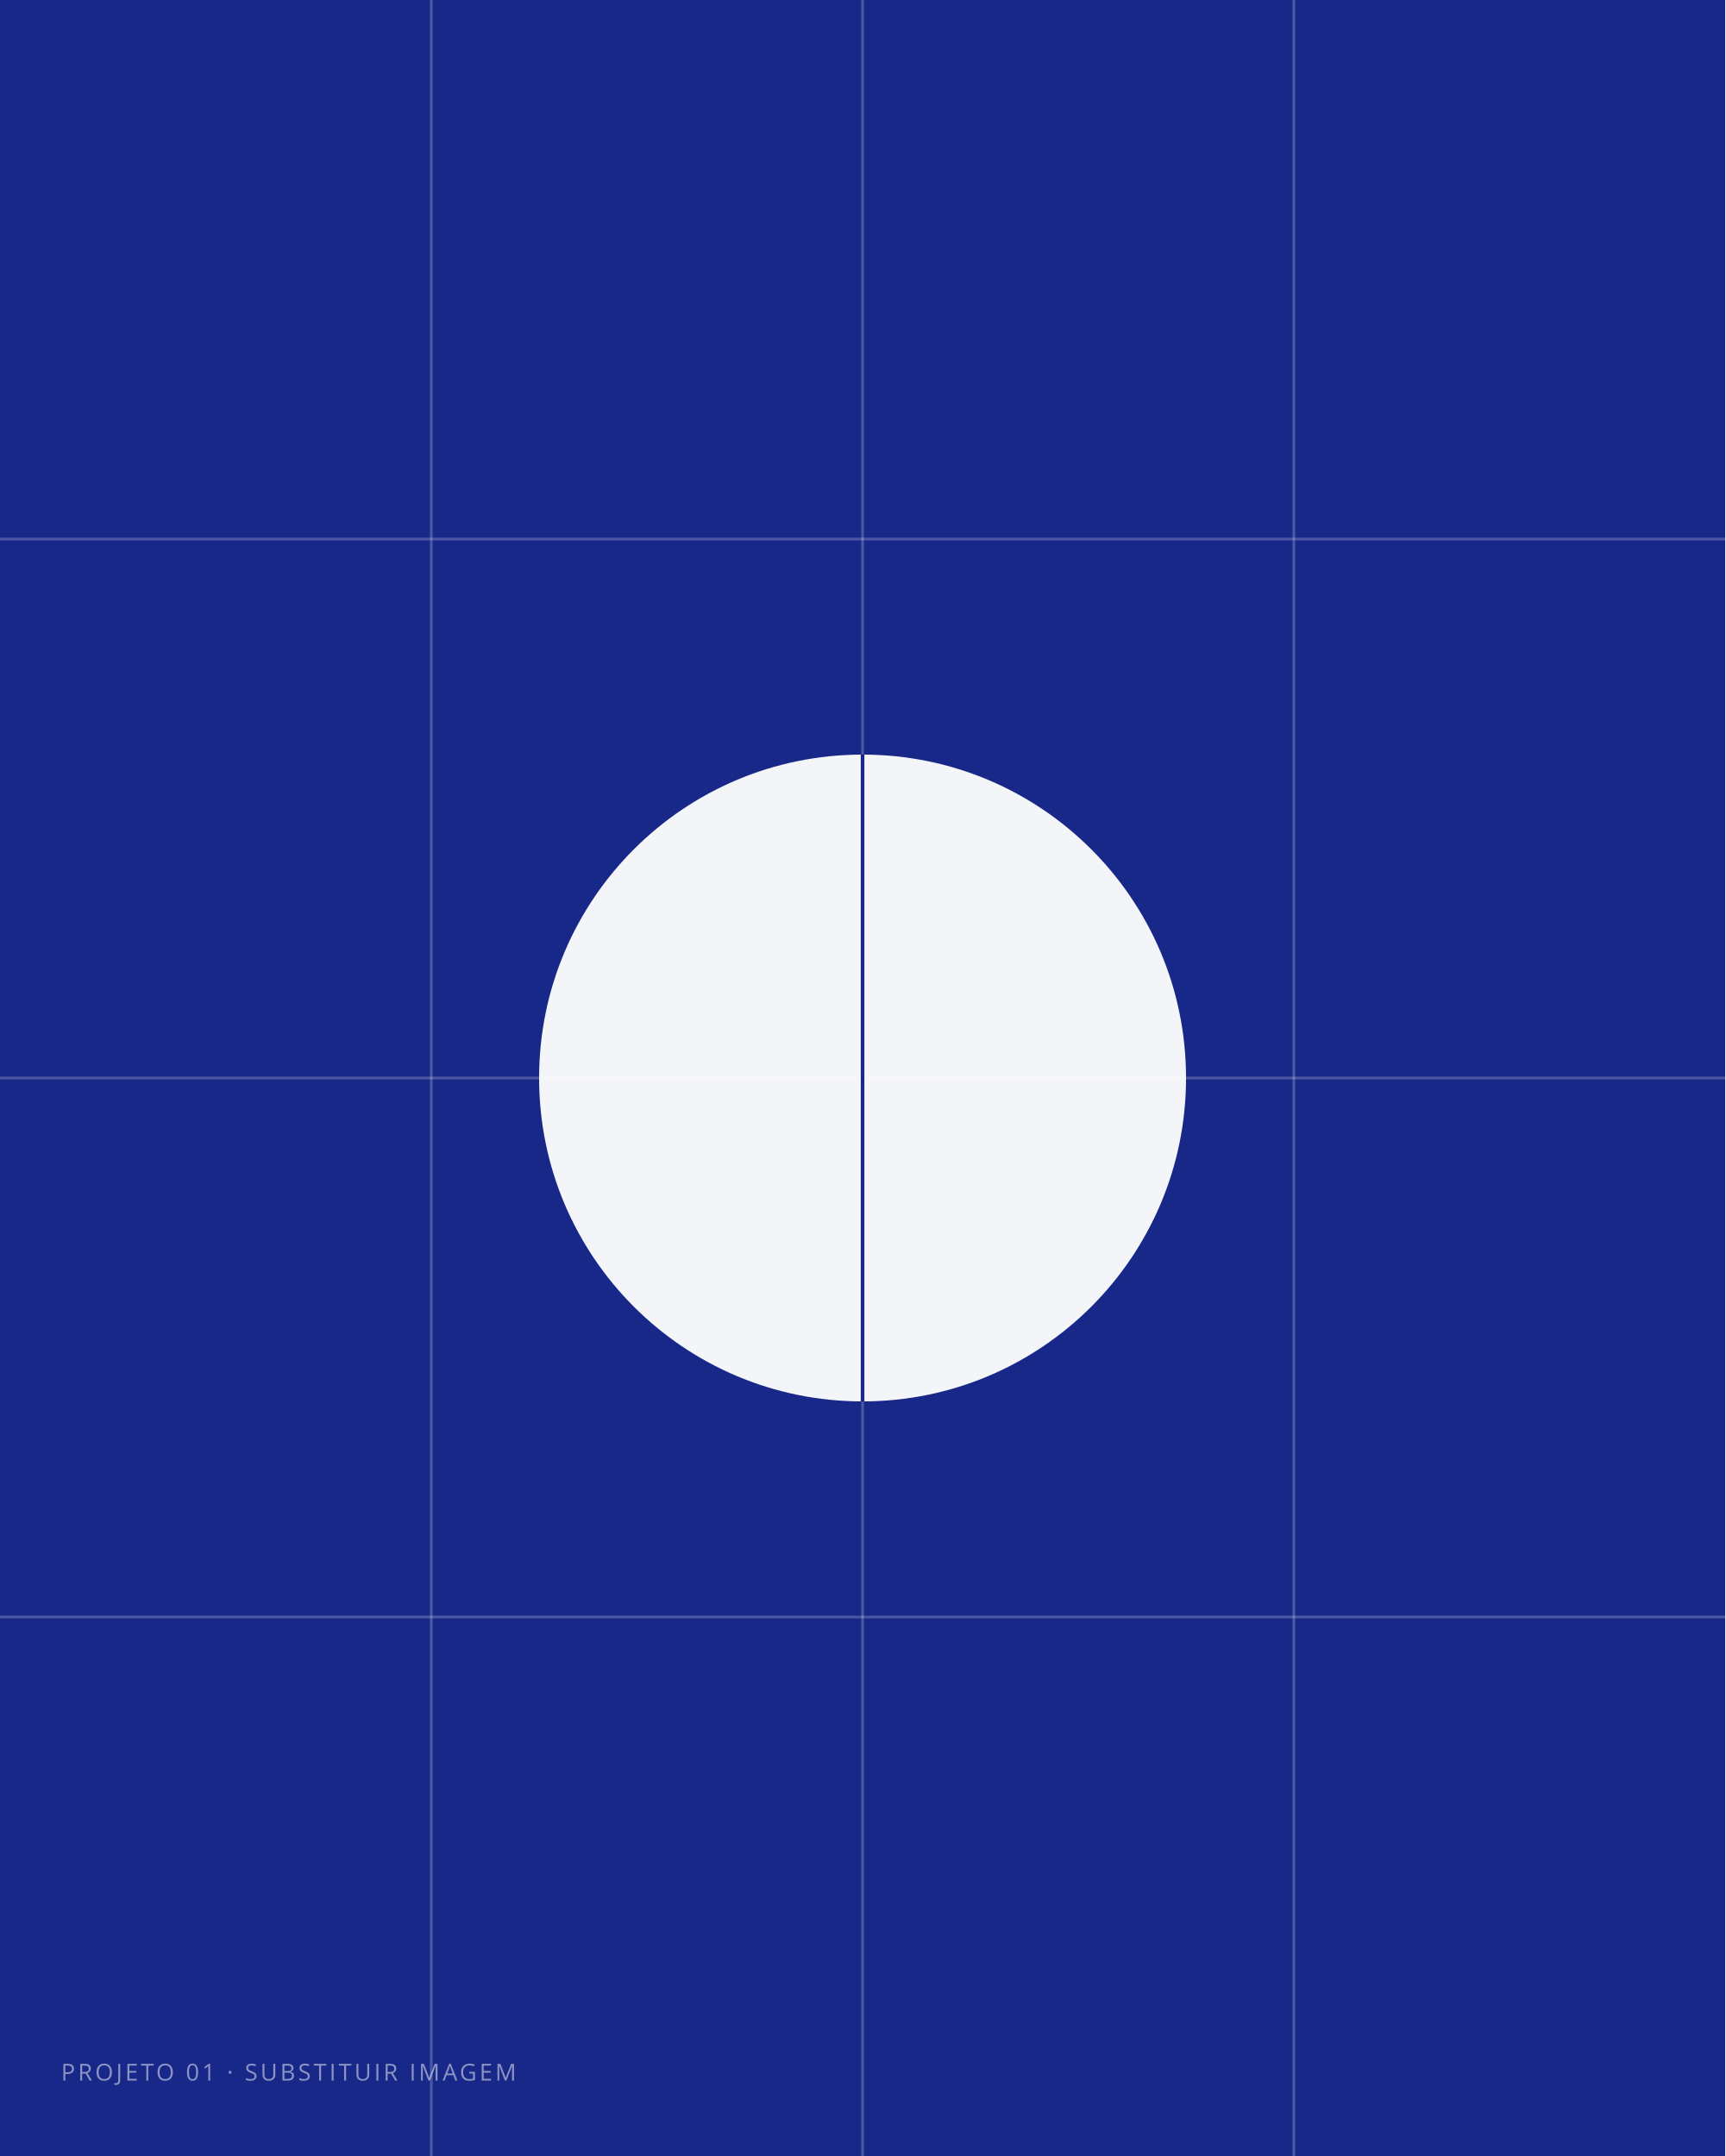
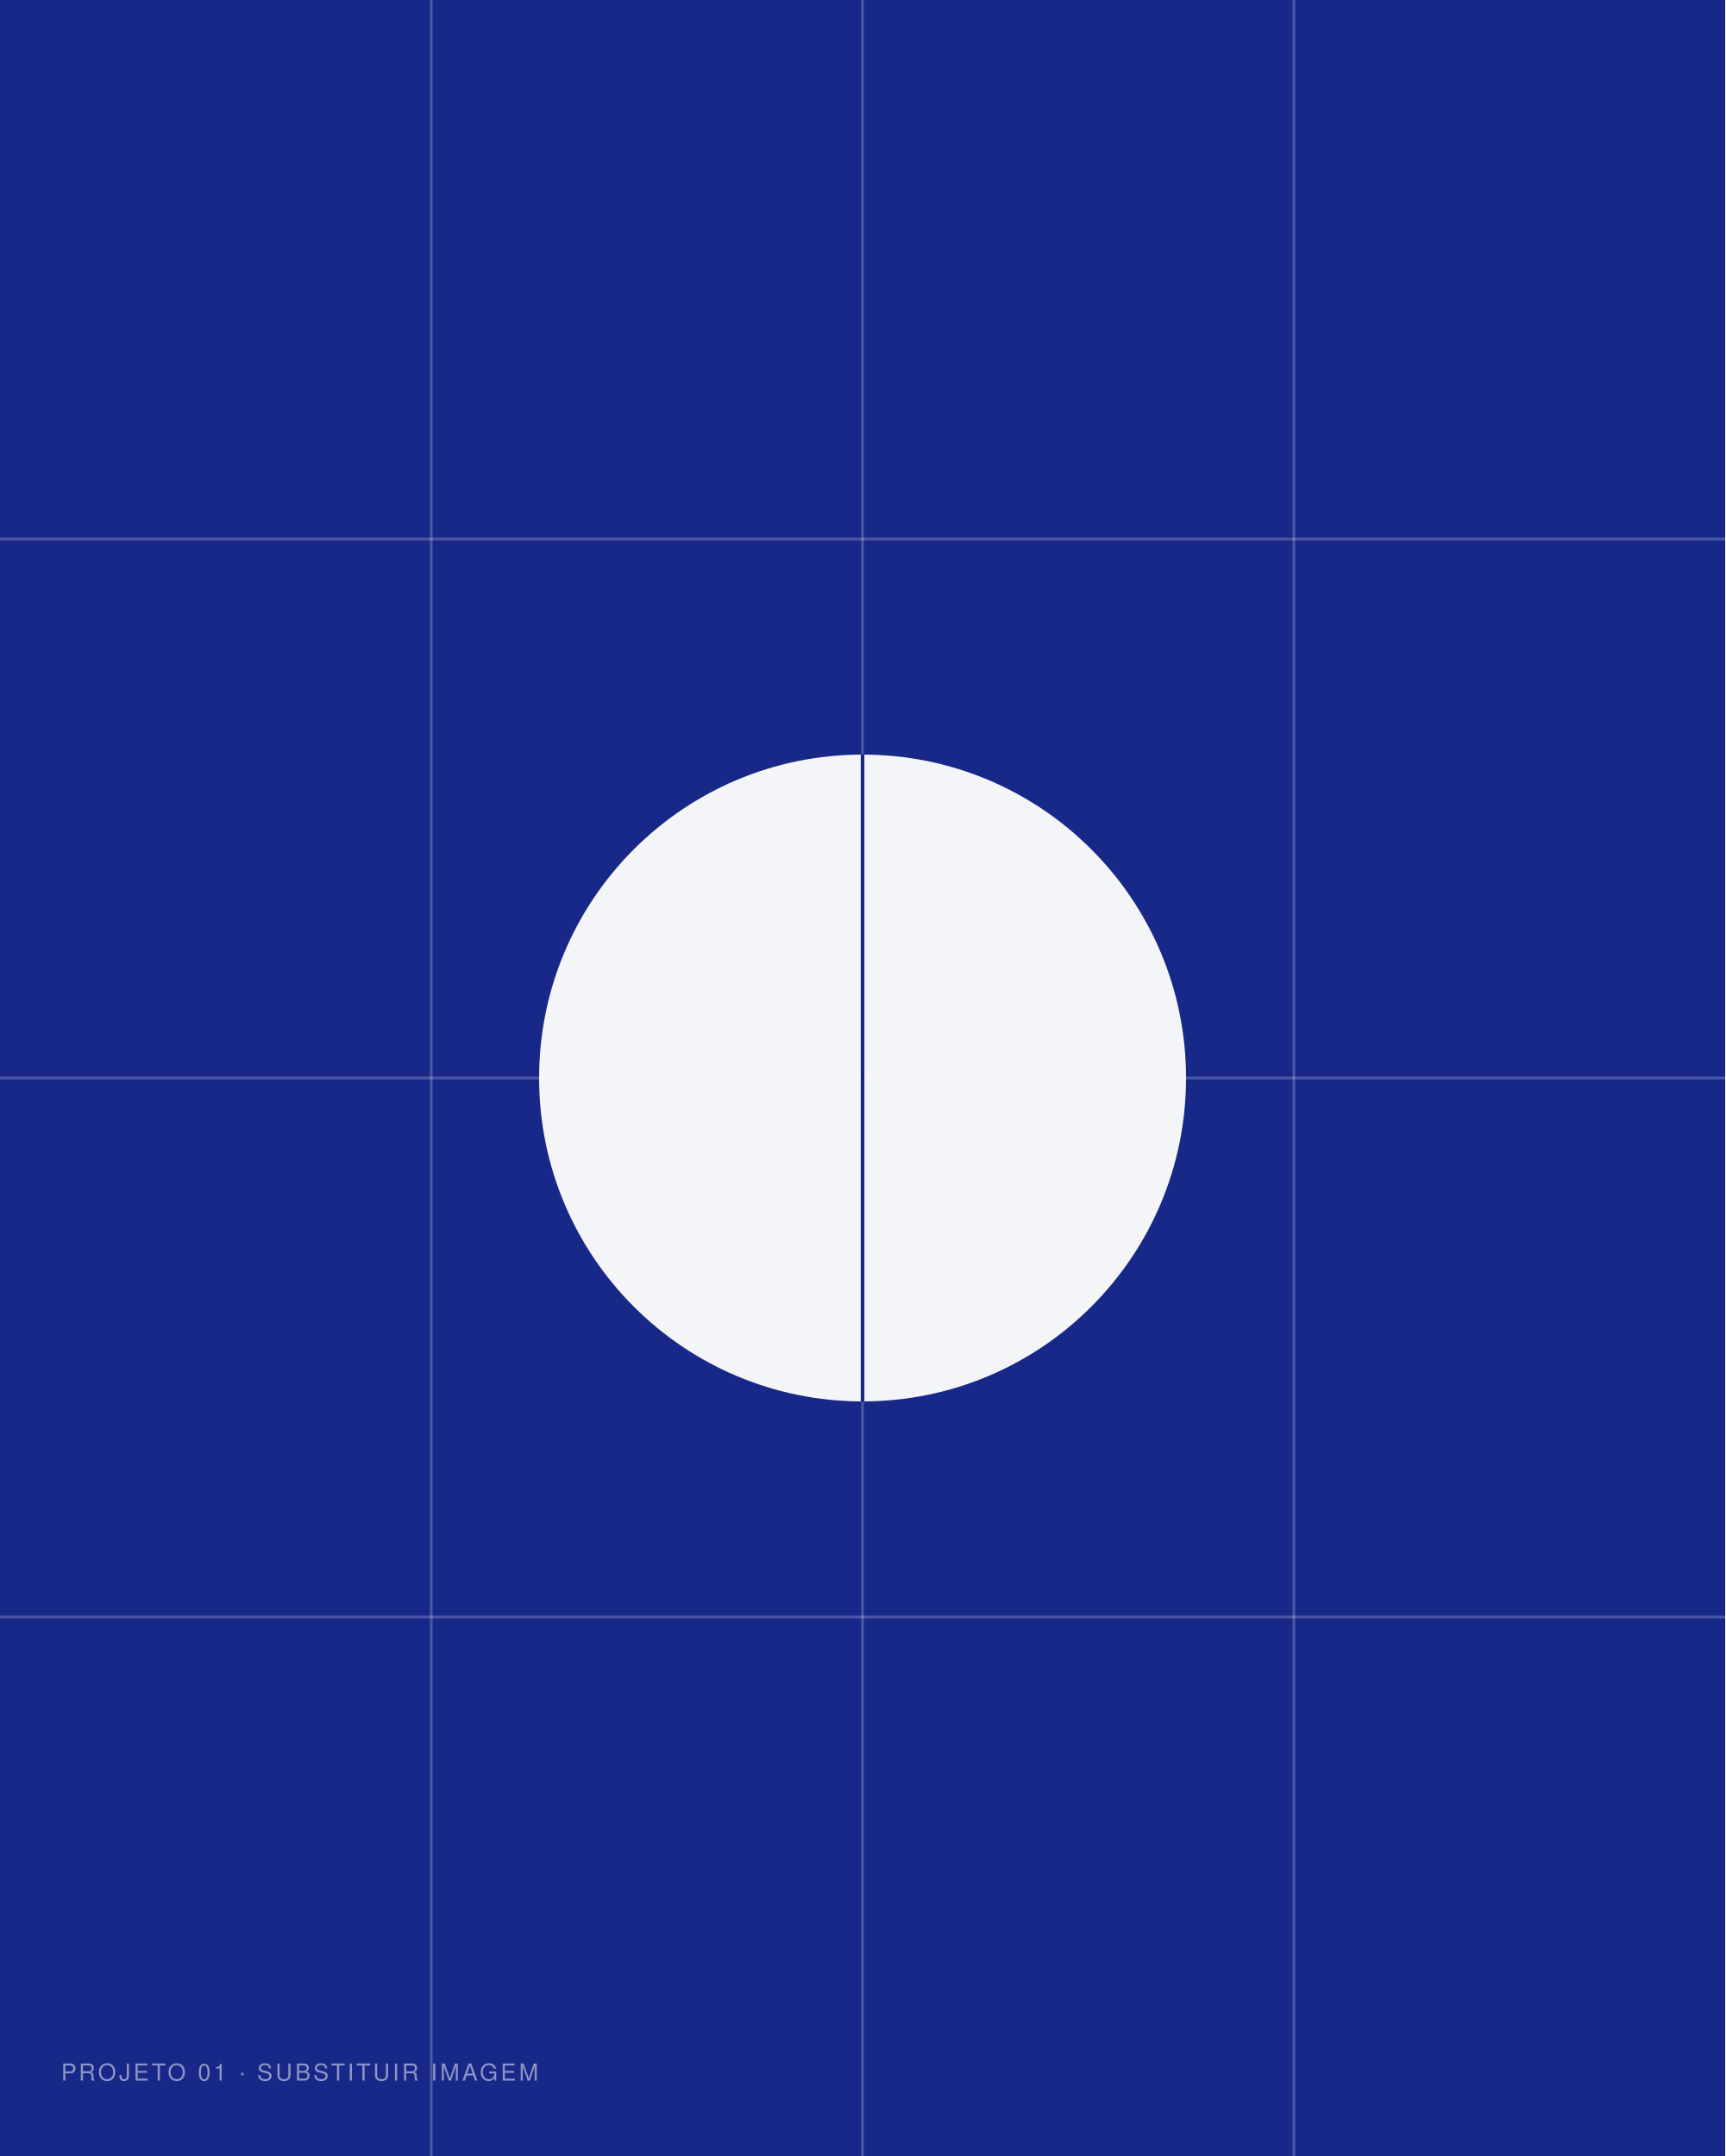
<svg xmlns="http://www.w3.org/2000/svg" viewBox="0 0 960 1200" width="960" height="1200">
  <rect width="960" height="1200" fill="#182889" />
  <g stroke="#ffffff" stroke-opacity=".22" stroke-width="1.5">
    <path d="M240 0V1200M480 0V1200M720 0V1200" />
    <path d="M0 300H960M0 600H960M0 900H960" />
  </g>
  <circle cx="480" cy="600" r="180" fill="#ffffff" fill-opacity=".95" />
  <path d="M480 420 V780" stroke="#182889" stroke-width="2" />
-   <g opacity=".5" fill="#ffffff" font-family="Open Sans, Helvetica, Arial, sans-serif" font-size="13.0" letter-spacing="1.54">
+   <g opacity=".5" fill="#ffffff" font-family="DM Sans, Helvetica, Arial, sans-serif" font-size="13.0" letter-spacing="1.54">
    <text x="34" y="1158">PROJETO 01 · SUBSTITUIR IMAGEM</text>
  </g>
</svg>
